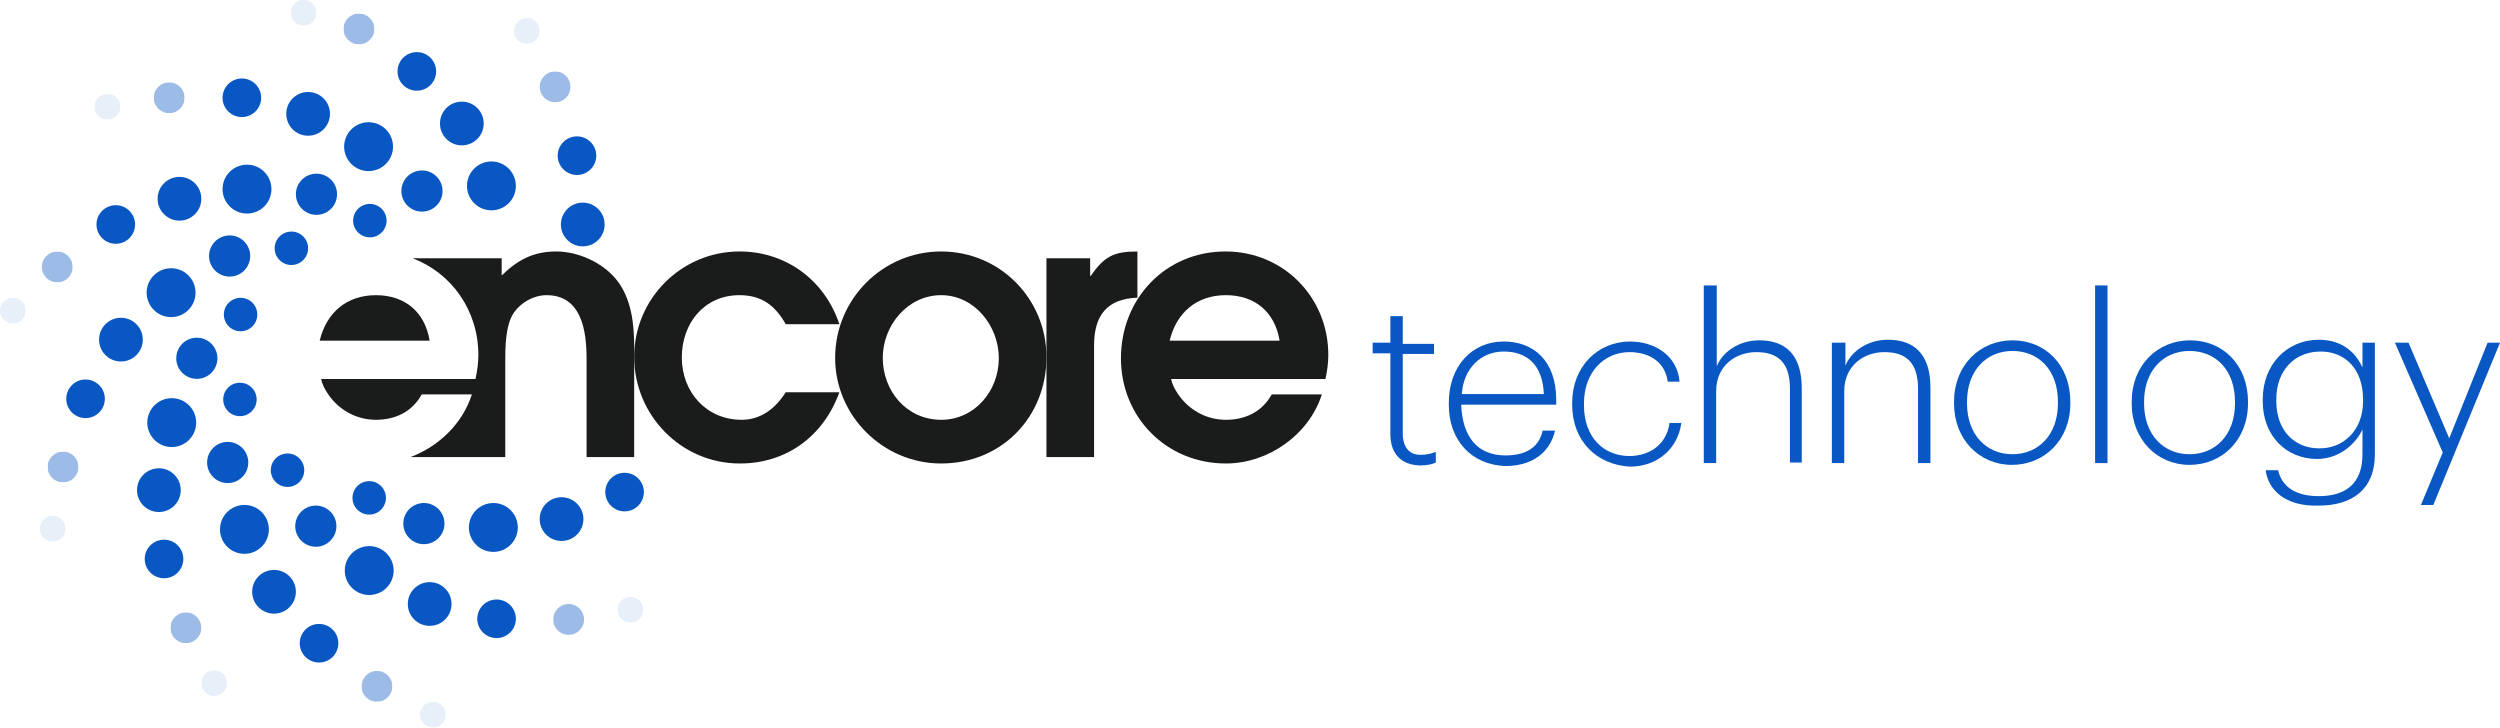
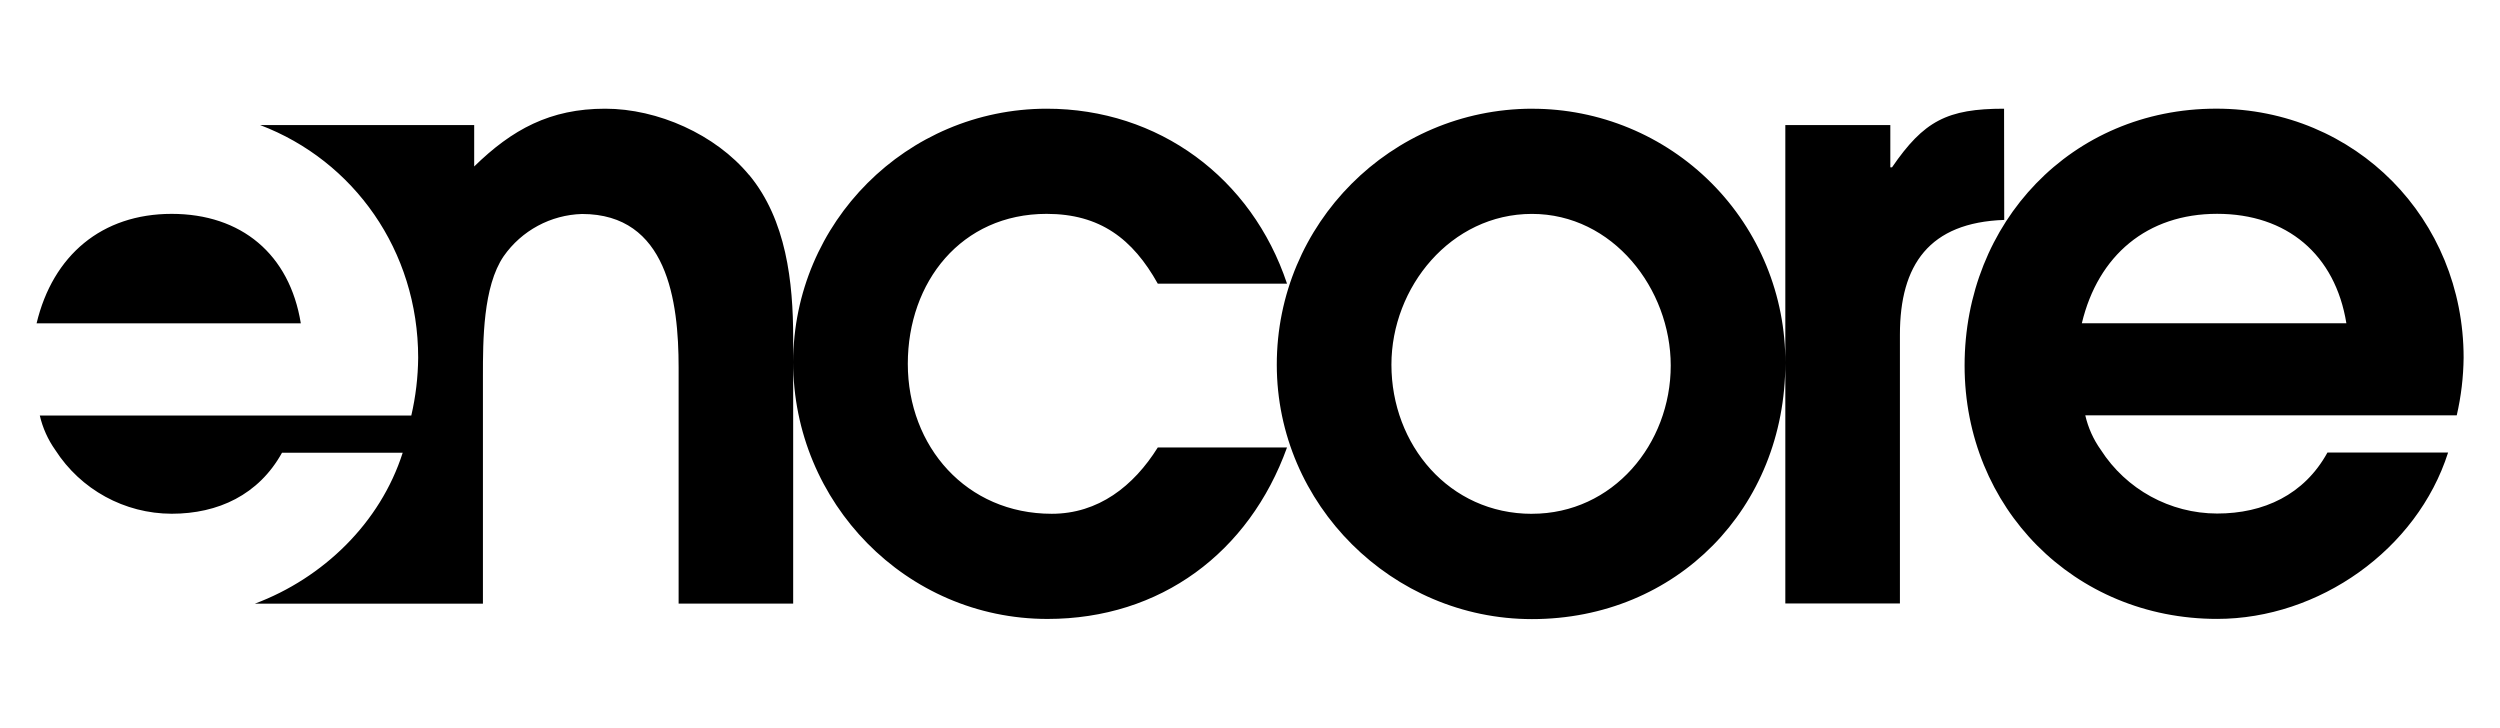
- <svg xmlns="http://www.w3.org/2000/svg" version="1.1" id="svg5359" xml:space="preserve" width="615" height="178.965" viewBox="0 0 615 178.965">
-   <defs id="defs5363">
-     <clipPath clipPathUnits="userSpaceOnUse" id="clipPath5375">
-       <path d="M 0,113.4 H 409.6 V 0 H 0 Z" id="path5373" />
-     </clipPath>
-     <clipPath clipPathUnits="userSpaceOnUse" id="clipPath5391">
-       <path d="m 29.65,35.58 h 3.581 V 31.999 H 29.65 Z" id="path5389" />
-     </clipPath>
-     <clipPath clipPathUnits="userSpaceOnUse" id="clipPath5407">
-       <path d="m 30.724,44.531 h 4.297 v -4.297 h -4.297 z" id="path5405" />
-     </clipPath>
-     <clipPath clipPathUnits="userSpaceOnUse" id="clipPath5439">
-       <path d="m 52.118,14.096 h 3.581 v -3.581 h -3.581 z" id="path5437" />
-     </clipPath>
-     <clipPath clipPathUnits="userSpaceOnUse" id="clipPath5455">
-       <path d="m 47.822,22.152 h 4.297 v -4.297 h -4.297 z" id="path5453" />
-     </clipPath>
-     <clipPath clipPathUnits="userSpaceOnUse" id="clipPath5487">
-       <path d="m 82.553,9.71 h 3.581 V 6.129 h -3.581 z" id="path5485" />
-     </clipPath>
-     <clipPath clipPathUnits="userSpaceOnUse" id="clipPath5503">
-       <path d="m 74.408,14.006 h 4.297 V 9.71 h -4.297 z" id="path5501" />
-     </clipPath>
-     <clipPath clipPathUnits="userSpaceOnUse" id="clipPath5535">
-       <path d="m 110.035,24.301 h 3.58 v -3.581 h -3.58 z" id="path5533" />
-     </clipPath>
-     <clipPath clipPathUnits="userSpaceOnUse" id="clipPath5551">
-       <path d="m 101.083,23.316 h 4.297 v -4.297 h -4.297 z" id="path5549" />
-     </clipPath>
-     <clipPath clipPathUnits="userSpaceOnUse" id="clipPath5599">
-       <path d="m 95.623,104.865 h 3.581 v -3.581 h -3.581 z" id="path5597" />
-     </clipPath>
-     <clipPath clipPathUnits="userSpaceOnUse" id="clipPath5615">
-       <path d="M 99.203,97.435 H 103.5 V 93.138 h -4.297 z" id="path5613" />
-     </clipPath>
-     <clipPath clipPathUnits="userSpaceOnUse" id="clipPath5639">
-       <path d="m 64.561,107.371 h 3.581 v -3.581 h -3.581 z" id="path5637" />
-     </clipPath>
-     <clipPath clipPathUnits="userSpaceOnUse" id="clipPath5655">
-       <path d="m 71.901,105.491 h 4.297 v -4.297 h -4.297 z" id="path5653" />
-     </clipPath>
-     <clipPath clipPathUnits="userSpaceOnUse" id="clipPath5683">
-       <path d="m 37.259,94.302 h 3.581 v -3.581 h -3.581 z" id="path5681" />
-     </clipPath>
-     <clipPath clipPathUnits="userSpaceOnUse" id="clipPath5699">
-       <path d="m 45.494,95.913 h 4.297 v -4.297 h -4.297 z" id="path5697" />
-     </clipPath>
-     <clipPath clipPathUnits="userSpaceOnUse" id="clipPath5731">
-       <path d="m 24.1,65.925 h 3.581 V 62.345 H 24.1 Z" id="path5729" />
-     </clipPath>
-     <clipPath clipPathUnits="userSpaceOnUse" id="clipPath5747">
-       <path d="m 29.919,72.37 h 4.297 v -4.297 h -4.297 z" id="path5745" />
-     </clipPath>
-   </defs>
-   <g id="g5367" transform="matrix(1.333333,0,0,-1.333333,43.42661,165.1492)">
-     <g id="g5369" transform="matrix(1.325774,0,0,1.325774,-64.52125,-18.48777)">
-       <g id="g5371" clip-path="url(#clipPath5375)">
-         <g id="g5377" transform="translate(40.9287,63.1504)">
-           <path d="m 0,0 c 1.681,0 3.044,-1.363 3.044,-3.043 0,-1.682 -1.363,-3.044 -3.044,-3.044 -1.681,0 -3.043,1.362 -3.043,3.044 C -3.043,-1.363 -1.681,0 0,0" style="fill:#0857c3;fill-opacity:1;fill-rule:nonzero;stroke:none" id="path5379" />
-         </g>
-         <g id="g5381" transform="translate(36.0054,54.5571)">
-           <path d="m 0,0 c 1.483,0 2.686,-1.202 2.686,-2.686 0,-1.483 -1.203,-2.685 -2.686,-2.685 -1.483,0 -2.685,1.202 -2.685,2.685 C -2.685,-1.202 -1.483,0 0,0" style="fill:#0857c3;fill-opacity:1;fill-rule:nonzero;stroke:none" id="path5383" />
-         </g>
-         <g id="g5385">
-           <g id="g5387" />
-           <g id="g5399">
-             <g clip-path="url(#clipPath5391)" id="g5397" style="opacity:0.1">
-               <g transform="translate(31.4404,35.5796)" id="g5395">
-                 <path d="m 0,0 c 0.989,0 1.79,-0.802 1.79,-1.79 0,-0.989 -0.801,-1.79 -1.79,-1.79 -0.989,0 -1.791,0.801 -1.791,1.79 C -1.791,-0.802 -0.989,0 0,0" style="fill:#0857c3;fill-opacity:1;fill-rule:nonzero;stroke:none" id="path5393" />
-               </g>
-             </g>
-           </g>
-         </g>
-         <g id="g5401">
-           <g id="g5403" />
-           <g id="g5415">
-             <g clip-path="url(#clipPath5407)" id="g5413" style="opacity:0.4">
-               <g transform="translate(32.8726,44.5307)" id="g5411">
-                 <path d="m 0,0 c 1.187,0 2.148,-0.962 2.148,-2.147 0,-1.187 -0.961,-2.149 -2.148,-2.149 -1.187,0 -2.148,0.962 -2.148,2.149 C -2.148,-0.962 -1.187,0 0,0" style="fill:#0857c3;fill-opacity:1;fill-rule:nonzero;stroke:none" id="path5409" />
-               </g>
-             </g>
-           </g>
-         </g>
-         <g id="g5417" transform="translate(47.9111,70.043)">
-           <path d="M 0,0 C 1.878,0 3.401,-1.523 3.401,-3.401 3.401,-5.28 1.878,-6.803 0,-6.803 c -1.879,0 -3.402,1.523 -3.402,3.402 C -3.402,-1.523 -1.879,0 0,0" style="fill:#0857c3;fill-opacity:1;fill-rule:nonzero;stroke:none" id="path5419" />
-         </g>
-         <g id="g5421" transform="translate(56.0571,74.6084)">
-           <path d="m 0,0 c 1.582,0 2.864,-1.283 2.864,-2.865 0,-1.582 -1.282,-2.864 -2.864,-2.864 -1.582,0 -2.865,1.282 -2.865,2.864 C -2.865,-1.283 -1.582,0 0,0" style="fill:#0857c3;fill-opacity:1;fill-rule:nonzero;stroke:none" id="path5423" />
-         </g>
-         <g id="g5425" transform="translate(46.2104,42.2036)">
-           <path d="m 0,0 c 1.681,0 3.043,-1.362 3.043,-3.043 0,-1.682 -1.362,-3.044 -3.043,-3.044 -1.681,0 -3.043,1.362 -3.043,3.044 C -3.043,-1.362 -1.681,0 0,0" style="fill:#0857c3;fill-opacity:1;fill-rule:nonzero;stroke:none" id="path5427" />
-         </g>
-         <g id="g5429" transform="translate(46.9263,32.2681)">
-           <path d="m 0,0 c 1.483,0 2.686,-1.203 2.686,-2.686 0,-1.483 -1.203,-2.685 -2.686,-2.685 -1.483,0 -2.686,1.202 -2.686,2.685 C -2.686,-1.203 -1.483,0 0,0" style="fill:#0857c3;fill-opacity:1;fill-rule:nonzero;stroke:none" id="path5431" />
-         </g>
-         <g id="g5433">
-           <g id="g5435" />
-           <g id="g5447">
-             <g clip-path="url(#clipPath5439)" id="g5445" style="opacity:0.1">
-               <g transform="translate(53.9087,14.0962)" id="g5443">
-                 <path d="m 0,0 c 0.989,0 1.79,-0.802 1.79,-1.791 0,-0.988 -0.801,-1.79 -1.79,-1.79 -0.989,0 -1.791,0.802 -1.791,1.79 C -1.791,-0.802 -0.989,0 0,0" style="fill:#0857c3;fill-opacity:1;fill-rule:nonzero;stroke:none" id="path5441" />
-               </g>
-             </g>
-           </g>
-         </g>
-         <g id="g5449">
-           <g id="g5451" />
-           <g id="g5463">
-             <g clip-path="url(#clipPath5455)" id="g5461" style="opacity:0.4">
-               <g transform="translate(49.9697,22.1528)" id="g5459">
-                 <path d="m 0,0 c 1.187,0 2.148,-0.962 2.148,-2.148 0,-1.187 -0.961,-2.149 -2.148,-2.149 -1.187,0 -2.148,0.962 -2.148,2.149 C -2.148,-0.962 -1.187,0 0,0" style="fill:#0857c3;fill-opacity:1;fill-rule:nonzero;stroke:none" id="path5457" />
-               </g>
-             </g>
-           </g>
-         </g>
-         <g id="g5465" transform="translate(48.0005,51.9614)">
-           <path d="M 0,0 C 1.879,0 3.402,-1.523 3.402,-3.402 3.402,-5.28 1.879,-6.804 0,-6.804 c -1.878,0 -3.401,1.524 -3.401,3.402 C -3.401,-1.523 -1.878,0 0,0" style="fill:#0857c3;fill-opacity:1;fill-rule:nonzero;stroke:none" id="path5467" />
-         </g>
-         <g id="g5469" transform="translate(51.4917,60.3755)">
-           <path d="m 0,0 c 1.582,0 2.864,-1.283 2.864,-2.865 0,-1.582 -1.282,-2.864 -2.864,-2.864 -1.582,0 -2.864,1.282 -2.864,2.864 C -2.864,-1.283 -1.582,0 0,0" style="fill:#0857c3;fill-opacity:1;fill-rule:nonzero;stroke:none" id="path5471" />
-         </g>
-         <g id="g5473" transform="translate(62.2334,28.06)">
-           <path d="m 0,0 c 1.681,0 3.043,-1.362 3.043,-3.043 0,-1.681 -1.362,-3.044 -3.043,-3.044 -1.681,0 -3.043,1.363 -3.043,3.044 C -3.043,-1.362 -1.681,0 0,0" style="fill:#0857c3;fill-opacity:1;fill-rule:nonzero;stroke:none" id="path5475" />
-         </g>
-         <g id="g5477" transform="translate(68.4995,20.5415)">
-           <path d="m 0,0 c 1.483,0 2.686,-1.203 2.686,-2.686 0,-1.483 -1.203,-2.685 -2.686,-2.685 -1.483,0 -2.686,1.202 -2.686,2.685 C -2.686,-1.203 -1.483,0 0,0" style="fill:#0857c3;fill-opacity:1;fill-rule:nonzero;stroke:none" id="path5479" />
-         </g>
-         <g id="g5481">
-           <g id="g5483" />
-           <g id="g5495">
-             <g clip-path="url(#clipPath5487)" id="g5493" style="opacity:0.1">
-               <g transform="translate(84.3438,9.7095)" id="g5491">
-                 <path d="m 0,0 c 0.989,0 1.791,-0.802 1.791,-1.79 0,-0.989 -0.802,-1.79 -1.791,-1.79 -0.989,0 -1.79,0.801 -1.79,1.79 C -1.79,-0.802 -0.989,0 0,0" style="fill:#0857c3;fill-opacity:1;fill-rule:nonzero;stroke:none" id="path5489" />
-               </g>
-             </g>
-           </g>
-         </g>
-         <g id="g5497">
-           <g id="g5499" />
-           <g id="g5511">
-             <g clip-path="url(#clipPath5503)" id="g5509" style="opacity:0.4">
-               <g transform="translate(76.5562,14.0063)" id="g5507">
-                 <path d="m 0,0 c 1.187,0 2.148,-0.962 2.148,-2.148 0,-1.187 -0.961,-2.149 -2.148,-2.149 -1.187,0 -2.148,0.962 -2.148,2.149 C -2.148,-0.962 -1.187,0 0,0" style="fill:#0857c3;fill-opacity:1;fill-rule:nonzero;stroke:none" id="path5505" />
-               </g>
-             </g>
-           </g>
-         </g>
-         <g id="g5513" transform="translate(58.1157,37.1011)">
-           <path d="M 0,0 C 1.879,0 3.402,-1.522 3.402,-3.401 3.402,-5.28 1.879,-6.803 0,-6.803 c -1.878,0 -3.401,1.523 -3.401,3.402 C -3.401,-1.522 -1.878,0 0,0" style="fill:#0857c3;fill-opacity:1;fill-rule:nonzero;stroke:none" id="path5515" />
-         </g>
-         <g id="g5517" transform="translate(55.7886,45.8735)">
-           <path d="m 0,0 c 1.582,0 2.864,-1.282 2.864,-2.864 0,-1.582 -1.282,-2.865 -2.864,-2.865 -1.582,0 -2.865,1.283 -2.865,2.865 C -2.865,-1.282 -1.582,0 0,0" style="fill:#0857c3;fill-opacity:1;fill-rule:nonzero;stroke:none" id="path5519" />
-         </g>
-         <g id="g5521" transform="translate(83.8965,26.3598)">
-           <path d="m 0,0 c 1.681,0 3.043,-1.363 3.043,-3.044 0,-1.681 -1.362,-3.043 -3.043,-3.043 -1.681,0 -3.044,1.362 -3.044,3.043 C -3.044,-1.363 -1.681,0 0,0" style="fill:#0857c3;fill-opacity:1;fill-rule:nonzero;stroke:none" id="path5523" />
-         </g>
-         <g id="g5525" transform="translate(93.2061,23.9429)">
-           <path d="m 0,0 c 1.483,0 2.685,-1.202 2.685,-2.686 0,-1.483 -1.202,-2.685 -2.685,-2.685 -1.483,0 -2.686,1.202 -2.686,2.685 C -2.686,-1.202 -1.483,0 0,0" style="fill:#0857c3;fill-opacity:1;fill-rule:nonzero;stroke:none" id="path5527" />
-         </g>
-         <g id="g5529">
-           <g id="g5531" />
-           <g id="g5543">
-             <g clip-path="url(#clipPath5535)" id="g5541" style="opacity:0.1">
-               <g transform="translate(111.8252,24.3003)" id="g5539">
-                 <path d="m 0,0 c 0.989,0 1.79,-0.801 1.79,-1.79 0,-0.988 -0.801,-1.79 -1.79,-1.79 -0.989,0 -1.791,0.802 -1.791,1.79 C -1.791,-0.801 -0.989,0 0,0" style="fill:#0857c3;fill-opacity:1;fill-rule:nonzero;stroke:none" id="path5537" />
-               </g>
-             </g>
-           </g>
-         </g>
-         <g id="g5545">
-           <g id="g5547" />
-           <g id="g5559">
-             <g clip-path="url(#clipPath5551)" id="g5557" style="opacity:0.4">
-               <g transform="translate(103.2314,23.3159)" id="g5555">
-                 <path d="m 0,0 c 1.187,0 2.148,-0.962 2.148,-2.148 0,-1.187 -0.961,-2.149 -2.148,-2.149 -1.187,0 -2.148,0.962 -2.148,2.149 C -2.148,-0.962 -1.187,0 0,0" style="fill:#0857c3;fill-opacity:1;fill-rule:nonzero;stroke:none" id="path5553" />
-               </g>
-             </g>
-           </g>
-         </g>
-         <g id="g5561" transform="translate(75.4819,31.3725)">
-           <path d="M 0,0 C 1.878,0 3.401,-1.523 3.401,-3.401 3.401,-5.28 1.878,-6.804 0,-6.804 c -1.879,0 -3.402,1.524 -3.402,3.403 C -3.402,-1.523 -1.879,0 0,0" style="fill:#0857c3;fill-opacity:1;fill-rule:nonzero;stroke:none" id="path5563" />
-         </g>
-         <g id="g5565" transform="translate(68.0522,37.0122)">
-           <path d="m 0,0 c 1.582,0 2.864,-1.283 2.864,-2.865 0,-1.582 -1.282,-2.864 -2.864,-2.864 -1.582,0 -2.865,1.282 -2.865,2.864 C -2.865,-1.283 -1.582,0 0,0" style="fill:#0857c3;fill-opacity:1;fill-rule:nonzero;stroke:none" id="path5567" />
-         </g>
-         <g id="g5569" transform="translate(102.2471,38.1753)">
-           <path d="m 0,0 c 1.681,0 3.043,-1.362 3.043,-3.043 0,-1.681 -1.362,-3.044 -3.043,-3.044 -1.681,0 -3.044,1.363 -3.044,3.044 C -3.044,-1.362 -1.681,0 0,0" style="fill:#0857c3;fill-opacity:1;fill-rule:nonzero;stroke:none" id="path5571" />
-         </g>
-         <g id="g5573" transform="translate(111.0195,41.5776)">
-           <path d="m 0,0 c 1.483,0 2.686,-1.203 2.686,-2.686 0,-1.483 -1.203,-2.685 -2.686,-2.685 -1.483,0 -2.686,1.202 -2.686,2.685 C -2.686,-1.203 -1.483,0 0,0" style="fill:#0857c3;fill-opacity:1;fill-rule:nonzero;stroke:none" id="path5575" />
-         </g>
-         <g id="g5577" transform="translate(92.7583,37.3696)">
-           <path d="M 0,0 C 1.878,0 3.401,-1.522 3.401,-3.401 3.401,-5.28 1.878,-6.803 0,-6.803 c -1.879,0 -3.402,1.523 -3.402,3.402 C -3.402,-1.522 -1.879,0 0,0" style="fill:#0857c3;fill-opacity:1;fill-rule:nonzero;stroke:none" id="path5579" />
-         </g>
-         <g id="g5581" transform="translate(83.0908,37.3696)">
-           <path d="m 0,0 c 1.582,0 2.864,-1.282 2.864,-2.864 0,-1.582 -1.282,-2.865 -2.864,-2.865 -1.582,0 -2.865,1.283 -2.865,2.865 C -2.865,-1.282 -1.582,0 0,0" style="fill:#0857c3;fill-opacity:1;fill-rule:nonzero;stroke:none" id="path5583" />
-         </g>
-         <g id="g5585" transform="translate(105.2007,79.1738)">
-           <path d="m 0,0 c 1.681,0 3.044,-1.363 3.044,-3.044 0,-1.681 -1.363,-3.043 -3.044,-3.043 -1.681,0 -3.043,1.362 -3.043,3.043 C -3.043,-1.363 -1.681,0 0,0" style="fill:#0857c3;fill-opacity:1;fill-rule:nonzero;stroke:none" id="path5587" />
-         </g>
-         <g id="g5589" transform="translate(104.395,88.3935)">
-           <path d="m 0,0 c 1.483,0 2.686,-1.202 2.686,-2.686 0,-1.482 -1.203,-2.685 -2.686,-2.685 -1.483,0 -2.685,1.203 -2.685,2.685 C -2.685,-1.202 -1.483,0 0,0" style="fill:#0857c3;fill-opacity:1;fill-rule:nonzero;stroke:none" id="path5591" />
-         </g>
-         <g id="g5593">
-           <g id="g5595" />
-           <g id="g5607">
-             <g clip-path="url(#clipPath5599)" id="g5605" style="opacity:0.1">
-               <g transform="translate(97.4131,104.8647)" id="g5603">
-                 <path d="m 0,0 c 0.989,0 1.791,-0.802 1.791,-1.791 0,-0.988 -0.802,-1.79 -1.791,-1.79 -0.989,0 -1.791,0.802 -1.791,1.79 C -1.791,-0.802 -0.989,0 0,0" style="fill:#0857c3;fill-opacity:1;fill-rule:nonzero;stroke:none" id="path5601" />
-               </g>
-             </g>
-           </g>
-         </g>
-         <g id="g5609">
-           <g id="g5611" />
-           <g id="g5623">
-             <g clip-path="url(#clipPath5615)" id="g5621" style="opacity:0.4">
-               <g transform="translate(101.3516,97.4346)" id="g5619">
-                 <path d="m 0,0 c 1.187,0 2.148,-0.962 2.148,-2.148 0,-1.186 -0.961,-2.148 -2.148,-2.148 -1.187,0 -2.148,0.962 -2.148,2.148 C -2.148,-0.962 -1.187,0 0,0" style="fill:#0857c3;fill-opacity:1;fill-rule:nonzero;stroke:none" id="path5617" />
-               </g>
-             </g>
-           </g>
-         </g>
-         <g id="g5625" transform="translate(88.3721,93.2275)">
-           <path d="m 0,0 c 1.681,0 3.043,-1.363 3.043,-3.043 0,-1.682 -1.362,-3.044 -3.043,-3.044 -1.681,0 -3.043,1.362 -3.043,3.044 C -3.043,-1.363 -1.681,0 0,0" style="fill:#0857c3;fill-opacity:1;fill-rule:nonzero;stroke:none" id="path5627" />
-         </g>
-         <g id="g5629" transform="translate(82.106,100.1201)">
-           <path d="m 0,0 c 1.483,0 2.686,-1.202 2.686,-2.686 0,-1.482 -1.203,-2.685 -2.686,-2.685 -1.483,0 -2.686,1.203 -2.686,2.685 C -2.686,-1.202 -1.483,0 0,0" style="fill:#0857c3;fill-opacity:1;fill-rule:nonzero;stroke:none" id="path5631" />
-         </g>
-         <g id="g5633">
-           <g id="g5635" />
-           <g id="g5647">
-             <g clip-path="url(#clipPath5639)" id="g5645" style="opacity:0.1">
-               <g transform="translate(66.3511,107.3711)" id="g5643">
-                 <path d="m 0,0 c 0.989,0 1.791,-0.802 1.791,-1.791 0,-0.988 -0.802,-1.79 -1.791,-1.79 -0.989,0 -1.79,0.802 -1.79,1.79 C -1.79,-0.802 -0.989,0 0,0" style="fill:#0857c3;fill-opacity:1;fill-rule:nonzero;stroke:none" id="path5641" />
-               </g>
-             </g>
-           </g>
-         </g>
-         <g id="g5649">
-           <g id="g5651" />
-           <g id="g5663">
-             <g clip-path="url(#clipPath5655)" id="g5661" style="opacity:0.4">
-               <g transform="translate(74.0498,105.4912)" id="g5659">
-                 <path d="m 0,0 c 1.186,0 2.148,-0.962 2.148,-2.148 0,-1.187 -0.962,-2.149 -2.148,-2.149 -1.187,0 -2.148,0.962 -2.148,2.149 C -2.148,-0.962 -1.187,0 0,0" style="fill:#0857c3;fill-opacity:1;fill-rule:nonzero;stroke:none" id="path5657" />
-               </g>
-             </g>
-           </g>
-         </g>
-         <g id="g5665" transform="translate(92.4897,84.9028)">
-           <path d="M 0,0 C 1.878,0 3.401,-1.523 3.401,-3.402 3.401,-5.28 1.878,-6.803 0,-6.803 c -1.878,0 -3.401,1.523 -3.401,3.401 C -3.401,-1.523 -1.878,0 0,0" style="fill:#0857c3;fill-opacity:1;fill-rule:nonzero;stroke:none" id="path5667" />
-         </g>
-         <g id="g5669" transform="translate(66.978,94.5703)">
-           <path d="m 0,0 c 1.681,0 3.043,-1.363 3.043,-3.043 0,-1.682 -1.362,-3.044 -3.043,-3.044 -1.681,0 -3.043,1.362 -3.043,3.044 C -3.043,-1.363 -1.681,0 0,0" style="fill:#0857c3;fill-opacity:1;fill-rule:nonzero;stroke:none" id="path5671" />
-         </g>
-         <g id="g5673" transform="translate(57.7578,96.4502)">
-           <path d="m 0,0 c 1.483,0 2.686,-1.203 2.686,-2.686 0,-1.483 -1.203,-2.685 -2.686,-2.685 -1.483,0 -2.686,1.202 -2.686,2.685 C -2.686,-1.203 -1.483,0 0,0" style="fill:#0857c3;fill-opacity:1;fill-rule:nonzero;stroke:none" id="path5675" />
-         </g>
-         <g id="g5677">
-           <g id="g5679" />
-           <g id="g5691">
-             <g clip-path="url(#clipPath5683)" id="g5689" style="opacity:0.1">
-               <g transform="translate(39.0488,94.3017)" id="g5687">
-                 <path d="m 0,0 c 0.989,0 1.791,-0.802 1.791,-1.791 0,-0.988 -0.802,-1.79 -1.791,-1.79 -0.988,0 -1.79,0.802 -1.79,1.79 C -1.79,-0.802 -0.988,0 0,0" style="fill:#0857c3;fill-opacity:1;fill-rule:nonzero;stroke:none" id="path5685" />
-               </g>
-             </g>
-           </g>
-         </g>
-         <g id="g5693">
-           <g id="g5695" />
-           <g id="g5707">
-             <g clip-path="url(#clipPath5699)" id="g5705" style="opacity:0.4">
-               <g transform="translate(47.6426,95.9131)" id="g5703">
-                 <path d="m 0,0 c 1.187,0 2.148,-0.962 2.148,-2.148 0,-1.187 -0.961,-2.149 -2.148,-2.149 -1.187,0 -2.148,0.962 -2.148,2.149 C -2.148,-0.962 -1.187,0 0,0" style="fill:#0857c3;fill-opacity:1;fill-rule:nonzero;stroke:none" id="path5701" />
-               </g>
-             </g>
-           </g>
-         </g>
-         <g id="g5709" transform="translate(75.3921,90.3628)">
-           <path d="M 0,0 C 1.879,0 3.402,-1.522 3.402,-3.401 3.402,-5.28 1.879,-6.803 0,-6.803 c -1.878,0 -3.401,1.523 -3.401,3.402 C -3.401,-1.522 -1.878,0 0,0" style="fill:#0857c3;fill-opacity:1;fill-rule:nonzero;stroke:none" id="path5711" />
-         </g>
-         <g id="g5713" transform="translate(82.8223,83.6494)">
-           <path d="m 0,0 c 1.582,0 2.864,-1.283 2.864,-2.865 0,-1.582 -1.282,-2.864 -2.864,-2.864 -1.582,0 -2.865,1.282 -2.865,2.864 C -2.865,-1.283 -1.582,0 0,0" style="fill:#0857c3;fill-opacity:1;fill-rule:nonzero;stroke:none" id="path5715" />
-         </g>
-         <g id="g5717" transform="translate(49.0747,82.7544)">
-           <path d="m 0,0 c 1.681,0 3.043,-1.363 3.043,-3.043 0,-1.682 -1.362,-3.044 -3.043,-3.044 -1.681,0 -3.043,1.362 -3.043,3.044 C -3.043,-1.363 -1.681,0 0,0" style="fill:#0857c3;fill-opacity:1;fill-rule:nonzero;stroke:none" id="path5719" />
-         </g>
-         <g id="g5721" transform="translate(40.2129,78.8154)">
-           <path d="m 0,0 c 1.483,0 2.686,-1.202 2.686,-2.686 0,-1.482 -1.203,-2.685 -2.686,-2.685 -1.483,0 -2.686,1.203 -2.686,2.685 C -2.686,-1.202 -1.483,0 0,0" style="fill:#0857c3;fill-opacity:1;fill-rule:nonzero;stroke:none" id="path5723" />
-         </g>
-         <g id="g5725">
-           <g id="g5727" />
-           <g id="g5739">
-             <g clip-path="url(#clipPath5731)" id="g5737" style="opacity:0.1">
-               <g transform="translate(25.8901,65.9253)" id="g5735">
-                 <path d="m 0,0 c 0.989,0 1.791,-0.801 1.791,-1.79 0,-0.989 -0.802,-1.791 -1.791,-1.791 -0.989,0 -1.79,0.802 -1.79,1.791 C -1.79,-0.801 -0.989,0 0,0" style="fill:#0857c3;fill-opacity:1;fill-rule:nonzero;stroke:none" id="path5733" />
-               </g>
-             </g>
-           </g>
-         </g>
-         <g id="g5741">
-           <g id="g5743" />
-           <g id="g5755">
-             <g clip-path="url(#clipPath5747)" id="g5753" style="opacity:0.4">
-               <g transform="translate(32.0669,72.3706)" id="g5751">
-                 <path d="m 0,0 c 1.187,0 2.148,-0.962 2.148,-2.148 0,-1.187 -0.961,-2.149 -2.148,-2.149 -1.187,0 -2.148,0.962 -2.148,2.149 C -2.148,-0.962 -1.187,0 0,0" style="fill:#0857c3;fill-opacity:1;fill-rule:nonzero;stroke:none" id="path5749" />
-               </g>
-             </g>
-           </g>
-         </g>
-         <g id="g5757" transform="translate(58.4741,84.4551)">
-           <path d="M 0,0 C 1.878,0 3.401,-1.523 3.401,-3.402 3.401,-5.28 1.878,-6.803 0,-6.803 c -1.879,0 -3.402,1.523 -3.402,3.401 C -3.402,-1.523 -1.879,0 0,0" style="fill:#0857c3;fill-opacity:1;fill-rule:nonzero;stroke:none" id="path5759" />
-         </g>
-         <g id="g5761" transform="translate(68.1416,83.2016)">
-           <path d="m 0,0 c 1.582,0 2.864,-1.282 2.864,-2.864 0,-1.582 -1.282,-2.865 -2.864,-2.865 -1.582,0 -2.865,1.283 -2.865,2.865 C -2.865,-1.282 -1.582,0 0,0" style="fill:#0857c3;fill-opacity:1;fill-rule:nonzero;stroke:none" id="path5763" />
-         </g>
-         <g id="g5765" transform="translate(57.5786,65.9253)">
-           <path d="m 0,0 c 1.286,0 2.328,-1.042 2.328,-2.327 0,-1.286 -1.042,-2.328 -2.328,-2.328 -1.285,0 -2.327,1.042 -2.327,2.328 C -2.327,-1.042 -1.285,0 0,0" style="fill:#0857c3;fill-opacity:1;fill-rule:nonzero;stroke:none" id="path5767" />
-         </g>
-         <g id="g5769" transform="translate(57.4893,54.1089)">
-           <path d="m 0,0 c 1.285,0 2.327,-1.042 2.327,-2.327 0,-1.285 -1.042,-2.327 -2.327,-2.327 -1.286,0 -2.328,1.042 -2.328,2.327 C -2.328,-1.042 -1.286,0 0,0" style="fill:#0857c3;fill-opacity:1;fill-rule:nonzero;stroke:none" id="path5771" />
-         </g>
-         <g id="g5773" transform="translate(64.1133,44.2622)">
-           <path d="m 0,0 c 1.286,0 2.328,-1.042 2.328,-2.327 0,-1.285 -1.042,-2.327 -2.328,-2.327 -1.285,0 -2.327,1.042 -2.327,2.327 C -2.327,-1.042 -1.285,0 0,0" style="fill:#0857c3;fill-opacity:1;fill-rule:nonzero;stroke:none" id="path5775" />
-         </g>
-         <g id="g5777" transform="translate(75.4819,40.4136)">
-           <path d="m 0,0 c 1.285,0 2.327,-1.042 2.327,-2.327 0,-1.286 -1.042,-2.328 -2.327,-2.328 -1.286,0 -2.328,1.042 -2.328,2.328 C -2.328,-1.042 -1.286,0 0,0" style="fill:#0857c3;fill-opacity:1;fill-rule:nonzero;stroke:none" id="path5779" />
-         </g>
-         <g id="g5781" transform="translate(75.5713,78.9946)">
-           <path d="m 0,0 c 1.286,0 2.328,-1.042 2.328,-2.328 0,-1.285 -1.042,-2.327 -2.328,-2.327 -1.285,0 -2.327,1.042 -2.327,2.327 C -2.327,-1.042 -1.285,0 0,0" style="fill:#0857c3;fill-opacity:1;fill-rule:nonzero;stroke:none" id="path5783" />
-         </g>
-         <g id="g5785" transform="translate(64.6504,75.1455)">
-           <path d="m 0,0 c 1.286,0 2.328,-1.042 2.328,-2.328 0,-1.285 -1.042,-2.327 -2.328,-2.327 -1.285,0 -2.327,1.042 -2.327,2.327 C -2.327,-1.042 -1.285,0 0,0" style="fill:#0857c3;fill-opacity:1;fill-rule:nonzero;stroke:none" id="path5787" />
-         </g>
-         <g id="g5789" transform="translate(217.5898,46.9497)">
-           <path d="m 0,0 v 11.253 h -2.464 v 1.478 H 0 v 3.697 H 1.725 V 12.567 H 6.078 V 11.171 H 1.725 V 0.082 c 0,-1.971 0.986,-2.957 2.464,-2.957 0.904,0 1.479,0.165 2.135,0.411 V -3.942 C 5.832,-4.188 5.093,-4.354 4.107,-4.354 1.479,-4.271 0,-2.71 0,0" style="fill:#0857c3;fill-opacity:1;fill-rule:nonzero;stroke:none" id="path5791" />
-         </g>
-         <g id="g5793" transform="translate(238.9453,52.5356)">
-           <path d="M 0,0 C -0.164,4.106 -2.382,5.914 -5.585,5.914 -8.788,5.914 -11.17,3.532 -11.417,0 Z m -13.224,-1.479 v 0.247 c 0,5.092 3.203,8.542 7.639,8.542 4.107,0 7.311,-2.628 7.311,-8.131 v -0.658 h -13.225 c 0.164,-4.435 2.218,-7.064 6.16,-7.064 2.875,0 4.683,1.15 5.175,3.45 h 1.726 c -0.74,-3.203 -3.369,-4.928 -6.901,-4.928 -4.764,0.164 -7.885,3.614 -7.885,8.542" style="fill:#0857c3;fill-opacity:1;fill-rule:nonzero;stroke:none" id="path5795" />
-         </g>
-         <g id="g5797" transform="translate(242.8887,51.0571)">
-           <path d="m 0,0 v 0.246 c 0,5.093 3.614,8.543 8.049,8.543 3.368,0 6.571,-1.89 6.9,-5.586 H 13.306 C 12.896,6.078 10.596,7.31 7.967,7.31 4.518,7.31 1.643,4.6 1.643,0.164 v -0.246 c 0,-4.436 2.711,-7.064 6.324,-7.064 2.875,0 5.175,1.642 5.586,4.599 h 1.642 C 14.702,-6.161 11.827,-8.625 8.049,-8.625 3.449,-8.379 0,-5.093 0,0" style="fill:#0857c3;fill-opacity:1;fill-rule:nonzero;stroke:none" id="path5799" />
-         </g>
-         <g id="g5801" transform="translate(261.2871,67.6489)">
-           <path d="m 0,0 h 1.726 v -11.253 c 0.739,1.889 2.957,3.614 5.913,3.614 3.614,0 5.914,-1.971 5.914,-6.653 v -10.35 H 11.91 v 10.268 c 0,3.614 -1.642,5.092 -4.681,5.092 -2.875,0 -5.586,-1.889 -5.586,-5.421 V -24.724 H -0.082 V 0 Z" style="fill:#0857c3;fill-opacity:1;fill-rule:nonzero;stroke:none" id="path5803" />
-         </g>
-         <g id="g5805" transform="translate(279.1934,59.6811)">
-           <path d="m 0,0 h 1.725 v -3.203 c 0.739,1.889 2.957,3.614 5.914,3.614 3.614,0 5.914,-1.972 5.914,-6.653 v -10.514 h -1.725 v 10.35 c 0,3.614 -1.642,5.092 -4.682,5.092 -2.875,0 -5.585,-1.889 -5.585,-5.421 V -16.756 H -0.164 V 0 Z" style="fill:#0857c3;fill-opacity:1;fill-rule:nonzero;stroke:none" id="path5807" />
-         </g>
-         <g id="g5809" transform="translate(310.4883,51.2212)">
-           <path d="M 0,0 V 0.246 C 0,4.682 -2.711,7.31 -6.325,7.31 -9.938,7.31 -12.649,4.6 -12.649,0.246 V 0 c 0,-4.354 2.711,-7.064 6.324,-7.064 C -2.711,-7.064 0,-4.354 0,0 m -14.456,0 v 0.246 c 0,5.093 3.613,8.543 8.131,8.543 4.517,0 8.05,-3.368 8.05,-8.543 L 1.725,0 c 0,-5.093 -3.615,-8.543 -8.132,-8.543 -4.518,0 -8.049,3.532 -8.049,8.543" style="fill:#0857c3;fill-opacity:1;fill-rule:nonzero;stroke:none" id="path5811" />
-         </g>
-         <path d="m 315.663,67.649 h 1.725 V 42.925 h -1.725 z" style="fill:#0857c3;fill-opacity:1;fill-rule:nonzero;stroke:none" id="path5813" />
-         <g id="g5815" transform="translate(335.1299,51.2212)">
-           <path d="M 0,0 V 0.246 C 0,4.682 -2.711,7.31 -6.325,7.31 -9.939,7.31 -12.649,4.6 -12.649,0.246 V 0 c 0,-4.354 2.71,-7.064 6.324,-7.064 C -2.711,-7.064 0,-4.354 0,0 m -14.374,0 v 0.246 c 0,5.093 3.613,8.543 8.131,8.543 4.517,0 8.05,-3.368 8.05,-8.543 L 1.807,0 c 0,-5.093 -3.615,-8.543 -8.132,-8.543 -4.518,0 -8.049,3.532 -8.049,8.543" style="fill:#0857c3;fill-opacity:1;fill-rule:nonzero;stroke:none" id="path5817" />
-         </g>
-         <g id="g5819" transform="translate(352.9531,51.5493)">
-           <path d="M 0,0 V 0.247 C 0,4.436 -2.464,6.9 -5.913,6.9 -9.527,6.9 -12.074,4.271 -12.074,0.247 V 0 c 0,-4.188 2.629,-6.57 5.914,-6.57 C -2.874,-6.653 0,-4.188 0,0 m -13.553,-9.609 h 1.726 c 0.492,-2.136 2.218,-3.615 5.667,-3.615 3.614,0 6.078,1.643 6.078,5.831 v 3.451 c -0.903,-1.972 -3.203,-4.107 -6.324,-4.107 -4.19,0 -7.557,3.121 -7.557,8.049 v 0.247 c 0,4.846 3.367,8.295 7.803,8.295 3.368,0 5.175,-1.889 6.078,-3.86 v 3.45 H 1.644 V -7.393 c 0,-4.927 -3.205,-7.145 -7.804,-7.145 -4.682,-0.164 -7.064,2.218 -7.393,4.929" style="fill:#0857c3;fill-opacity:1;fill-rule:nonzero;stroke:none" id="path5821" />
-         </g>
-         <g id="g5823" transform="translate(364.042,44.4038)">
-           <path d="m 0,0 -6.653,15.277 h 1.889 L 0.903,1.971 6.243,15.277 H 7.968 L -1.314,-7.311 h -1.725 z" style="fill:#0857c3;fill-opacity:1;fill-rule:nonzero;stroke:none" id="path5825" />
-         </g>
-         <g id="g5827" transform="translate(186.8745,59.9629)">
-           <path d="M 0,0 C 0.947,3.939 3.788,6.332 7.824,6.332 11.862,6.332 14.653,3.986 15.3,0 Z m 22.079,-1.991 c 0,8.024 -6.231,14.404 -14.307,14.404 -8.371,0 -14.551,-6.581 -14.551,-14.855 0,-8.222 6.331,-14.651 14.603,-14.651 5.884,0 11.564,3.985 13.358,9.619 h -6.976 c -1.347,-2.443 -3.689,-3.538 -6.382,-3.538 -2.739,0 -5.233,1.394 -6.728,3.685 -0.399,0.603 -0.746,1.247 -0.895,1.994 h 21.48 c 0.246,1.096 0.398,2.244 0.398,3.342" style="fill:#1a1b1b;fill-opacity:1;fill-rule:nonzero;stroke:none" id="path5829" />
-         </g>
-         <g id="g5831" transform="translate(182.3872,72.3755)">
-           <path d="m 0,0 c -3.291,0 -4.637,-0.699 -6.479,-3.389 h -0.099 v 2.442 h -6.081 v -13.757 -13.909 h 6.628 v 15.551 c 0,4.039 1.694,6.481 6.031,6.632 z" style="fill:#1a1b1b;fill-opacity:1;fill-rule:nonzero;stroke:none" id="path5833" />
-         </g>
-         <g id="g5835" transform="translate(155.0732,48.9507)">
-           <path d="m 0,0 c -4.786,0 -8.123,3.985 -8.123,8.625 0,4.483 3.438,8.718 8.123,8.718 4.685,0 8.026,-4.336 8.026,-8.773 C 8.026,4.034 4.685,0 0,0 m 0,23.425 c -8.175,0 -14.752,-6.682 -14.752,-14.8 0,-8.077 6.678,-14.706 14.752,-14.706 8.375,0 14.655,6.43 14.655,14.802 0,8.123 -6.48,14.704 -14.655,14.704" style="fill:#1a1b1b;fill-opacity:1;fill-rule:nonzero;stroke:none" id="path5837" />
-         </g>
-         <g id="g5839" transform="translate(127.3066,48.9507)">
-           <path d="m 0,0 c -4.933,0 -8.324,3.887 -8.324,8.671 0,4.733 3.091,8.672 8.026,8.672 3.089,0 4.983,-1.445 6.432,-4.037 h 7.471 c -2.041,6.129 -7.427,10.119 -13.903,10.119 -8.075,0 -14.654,-6.581 -14.654,-14.654 0,-8.125 6.529,-14.852 14.704,-14.852 6.529,0 11.663,3.835 13.853,9.916 H 6.134 C 4.735,1.596 2.692,0 0,0" style="fill:#1a1b1b;fill-opacity:1;fill-rule:nonzero;stroke:none" id="path5841" />
-         </g>
-         <g id="g5843" transform="translate(109.8159,68.5371)">
-           <path d="m 0,0 c -1.946,2.343 -5.285,3.838 -8.326,3.838 -3.186,0 -5.38,-1.198 -7.574,-3.34 v 2.394 h -12.394 c 5.418,-2.053 9.148,-7.257 9.148,-13.457 0,-1.098 -0.151,-2.247 -0.401,-3.343 h -21.482 c 0.151,-0.746 0.5,-1.39 0.897,-1.993 1.495,-2.291 3.987,-3.685 6.73,-3.685 2.69,0 5.033,1.094 6.38,3.538 h 6.977 c -1.291,-4.057 -4.601,-7.248 -8.545,-8.727 h 13.188 v 13.162 c 0,2.044 0,5.185 1.198,6.927 0.994,1.447 2.789,2.443 4.534,2.443 4.935,0 5.584,-5.033 5.584,-8.87 V -24.775 H 2.54 v 13.96 1.393 C 2.54,-6.182 2.142,-2.591 0,0" style="fill:#1a1b1b;fill-opacity:1;fill-rule:nonzero;stroke:none" id="path5845" />
-         </g>
-         <g id="g5847" transform="translate(76.4155,66.2939)">
-           <path d="m 0,0 c -4.038,0 -6.879,-2.392 -7.826,-6.329 h 15.3 C 6.827,-2.345 4.034,0 0,0" style="fill:#1a1b1b;fill-opacity:1;fill-rule:nonzero;stroke:none" id="path5849" />
-         </g>
-       </g>
-     </g>
-   </g>
+ <svg xmlns="http://www.w3.org/2000/svg" id="Layer_1" data-name="Layer 1" viewBox="0 0 615 179">
+   <path d="M42.24,52.61C25.06,52.61,13,62.79,9,79.54H74c-2.75-17-14.63-26.93-31.79-26.93m142.08-9.54c-8.27-10-22.48-16.33-35.41-16.33-13.56,0-22.9,5.1-32.23,14.21V30.77H64C87,39.5,102.87,61.64,102.87,88a65.68,65.68,0,0,1-1.69,14.22H9.79a24.08,24.08,0,0,0,3.81,8.48,34.09,34.09,0,0,0,28.63,15.68c11.44,0,21.41-4.66,27.14-15H99.06c-5.5,17.25-19.57,30.83-36.36,37.12h56.1v-56c0-8.69,0-22,5.1-29.47a24.38,24.38,0,0,1,19.28-10.39c21,0,23.76,21.41,23.76,37.74v58.11h28.18V83.15c0-13.78-1.69-29.05-10.8-40.08m74.41,83.32c-21,0-35.41-16.54-35.41-36.89,0-20.13,13.15-36.89,34.14-36.89,13.14,0,21.2,6.15,27.36,17.18h31.79c-8.69-26.08-31.6-43.05-59.15-43.05a62.45,62.45,0,0,0-62.34,62.34c0,34.57,27.78,63.18,62.56,63.18,27.77,0,49.61-16.31,58.93-42.19H284.82c-5.95,9.53-14.64,16.32-26.09,16.32M376.85,26.74a62.94,62.94,0,0,0-62.76,63c0,34.36,28.41,62.56,62.76,62.56,35.62,0,62.34-27.36,62.34-63a62.23,62.23,0,0,0-62.34-62.55m0,99.65c-20.36,0-34.56-17-34.56-36.69,0-19.07,14.63-37.09,34.56-37.09S411,71.06,411,89.93c0,19.3-14.21,36.46-34.14,36.46M493,26.74c-14,0-19.73,3-27.56,14.42h-.42V30.77H439.19V148.46h28.19V82.3c0-17.17,7.21-27.56,25.66-28.2ZM606.05,88c0-34.13-26.51-61.27-60.86-61.27-35.61,0-61.9,28-61.9,63.19,0,35,26.93,62.33,62.12,62.33,25,0,49.19-17,56.82-40.92H572.55c-5.72,10.39-15.69,15-27.14,15a34.08,34.08,0,0,1-28.62-15.68,23.73,23.73,0,0,1-3.81-8.48h91.38A66.3,66.3,0,0,0,606.05,88m-93.92-8.47c4-16.75,16.11-26.93,33.28-26.93s29.05,10,31.8,26.93Z" />
</svg>
